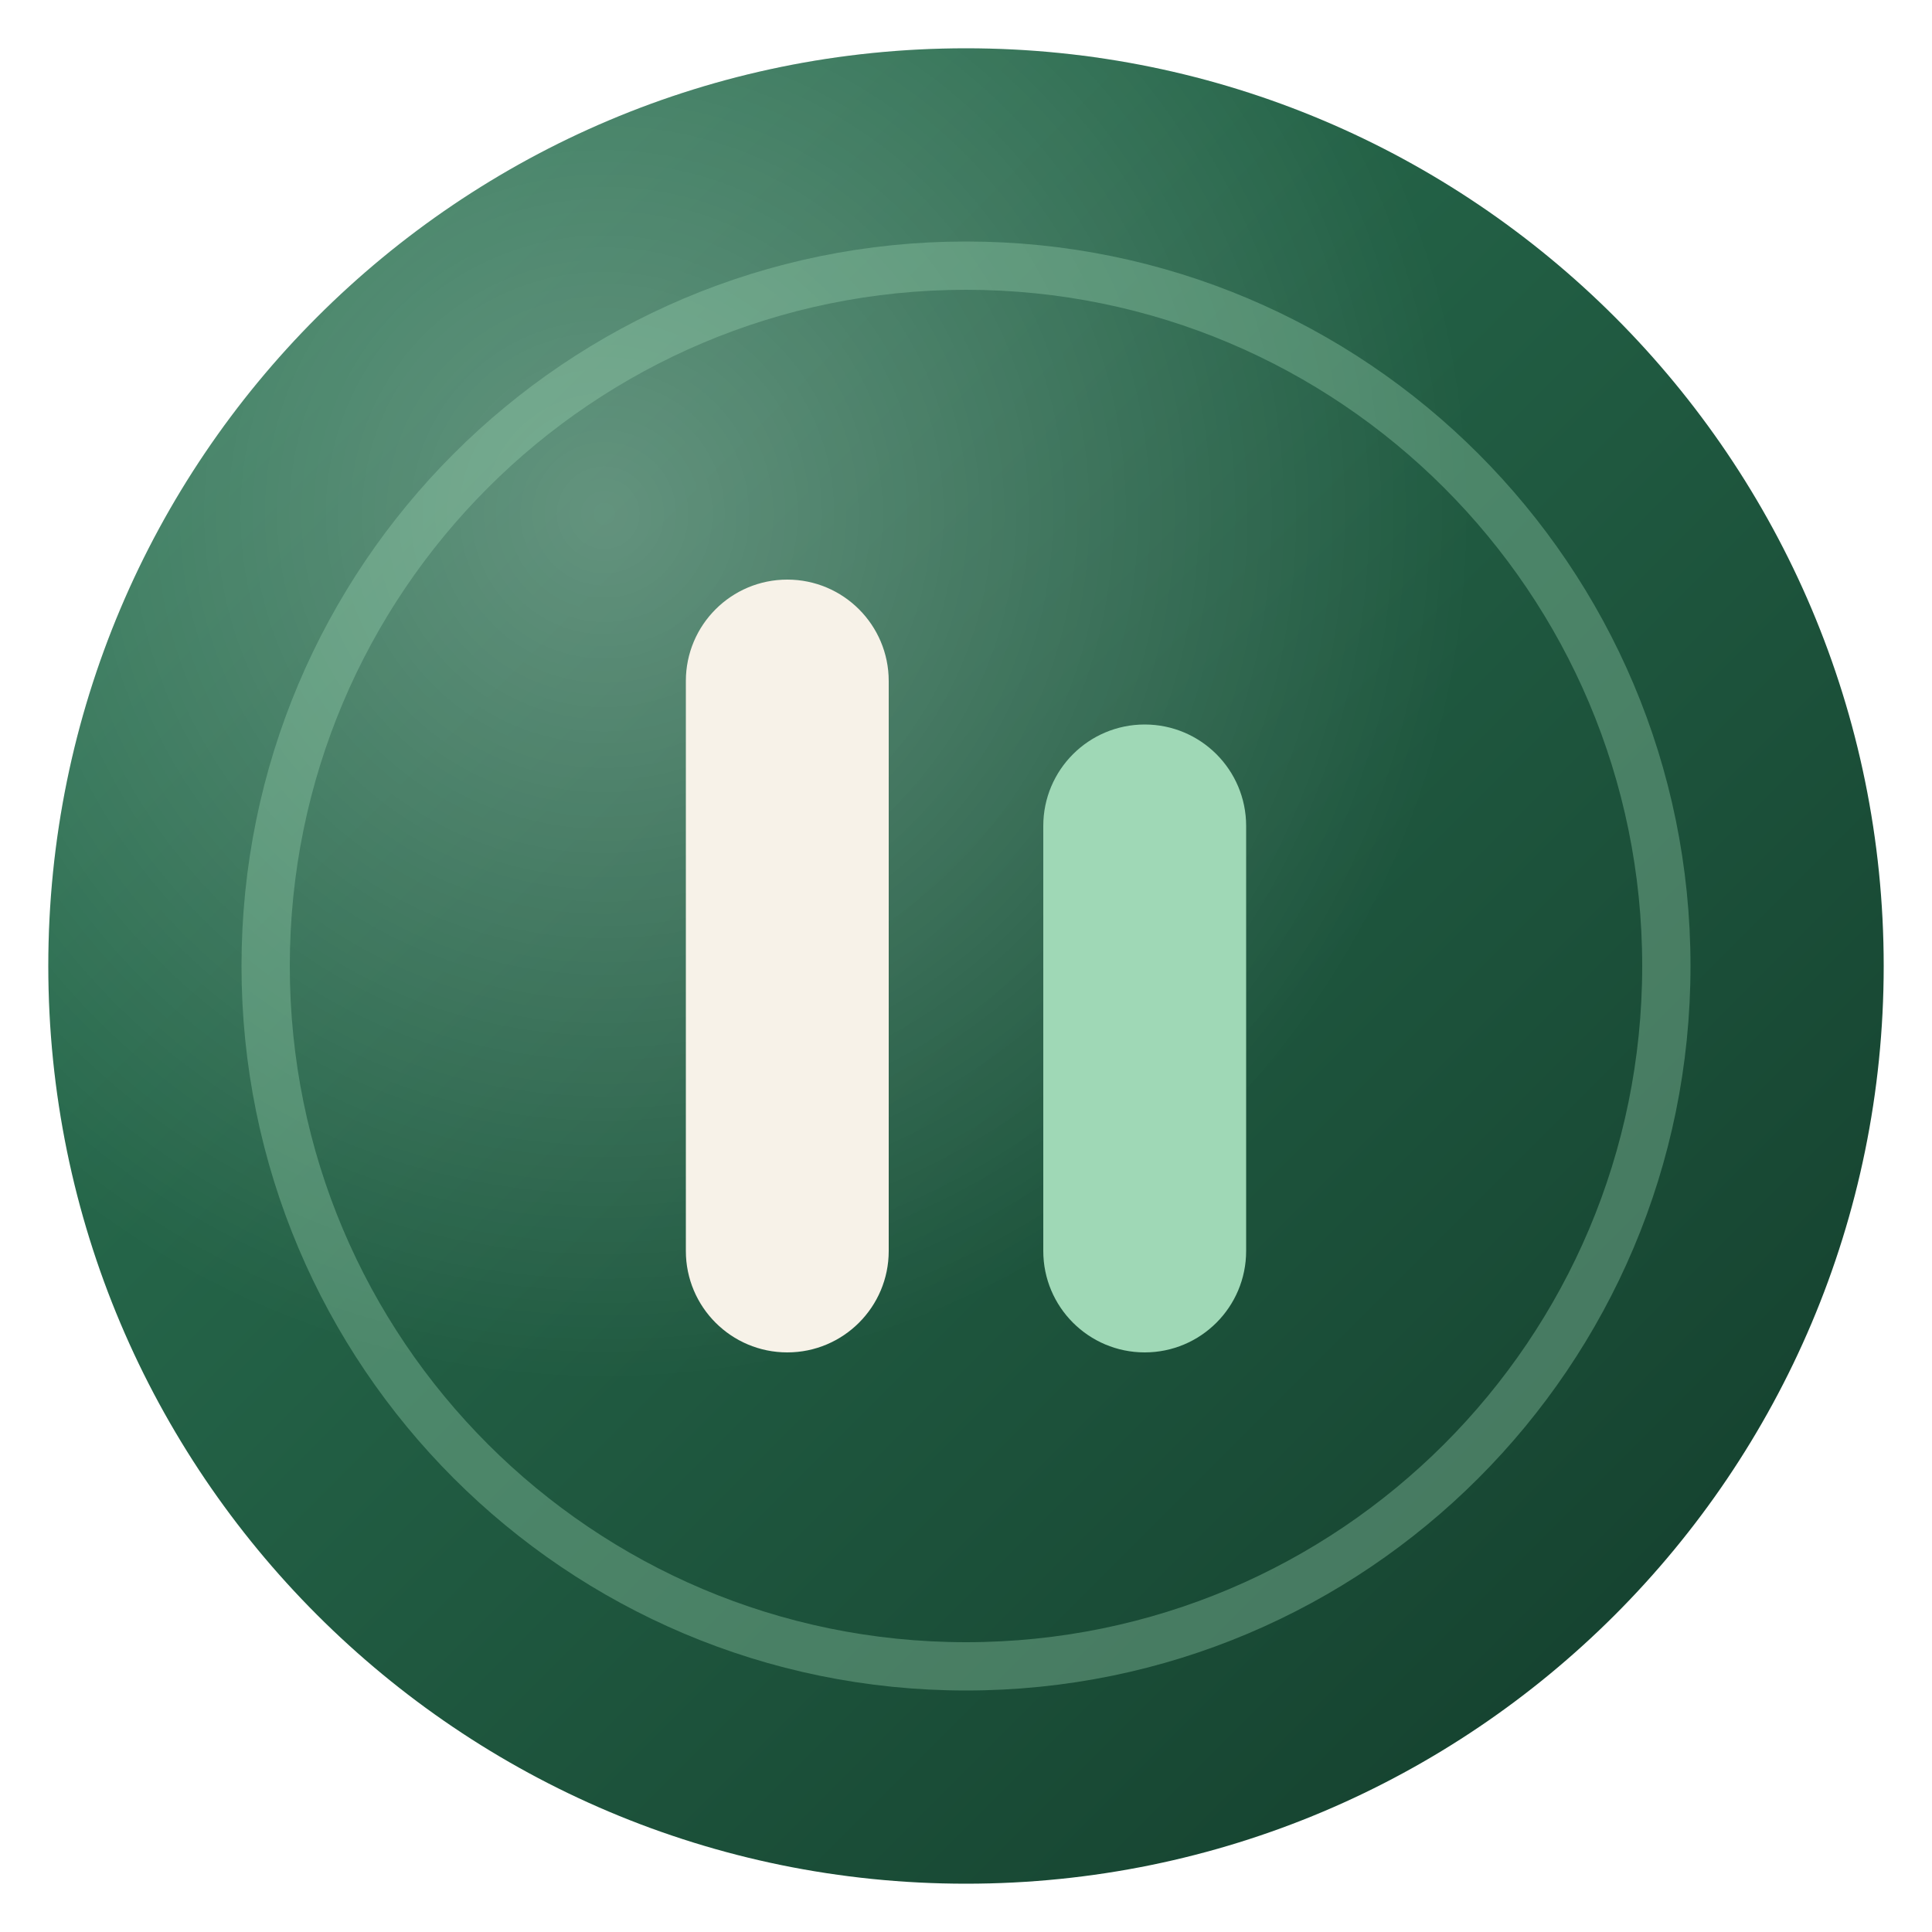
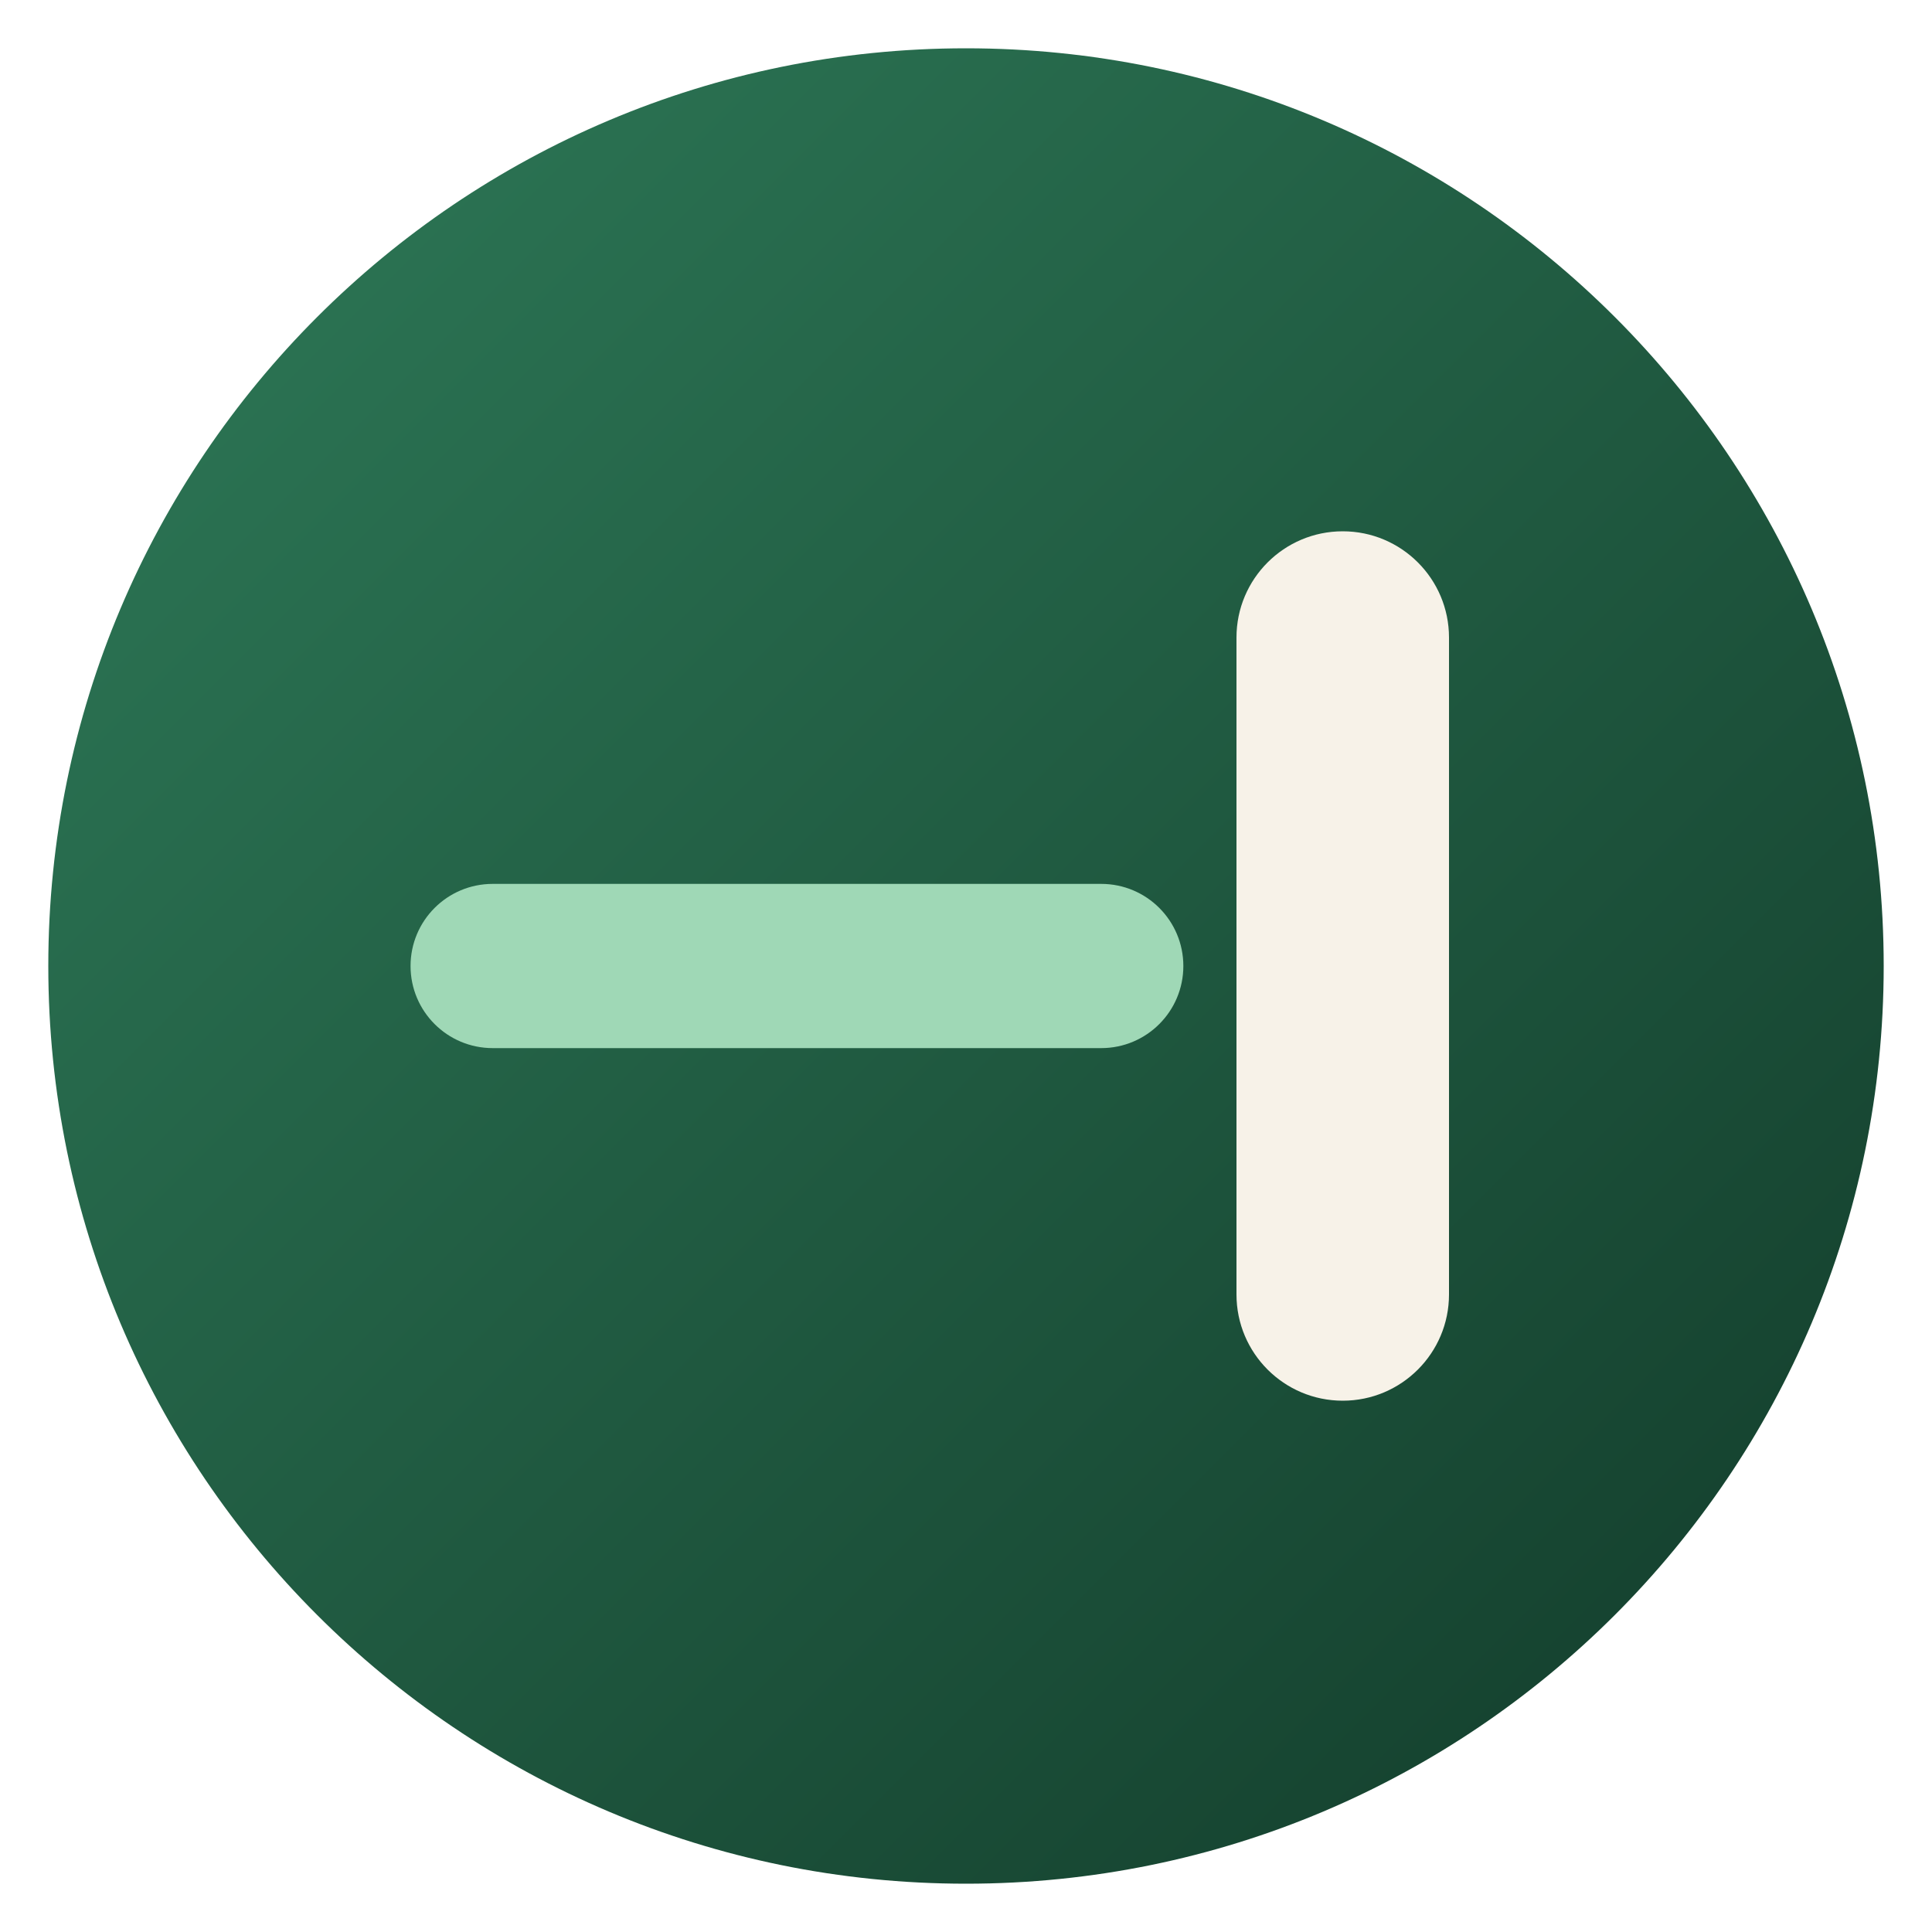
- <svg xmlns="http://www.w3.org/2000/svg" viewBox="0 0 40 40" role="img" aria-label="Sukoon">
+ <svg xmlns="http://www.w3.org/2000/svg" viewBox="0 0 40 40" role="img" aria-label="Hard Stop">
  <defs>
    <linearGradient id="g" x1="0" y1="0" x2="1" y2="1">
      <stop offset="0" stop-color="#2E7A58" />
      <stop offset="1" stop-color="#123B2A" />
    </linearGradient>
-     <radialGradient id="h" cx=".3" cy=".25" r=".8">
-       <stop offset="0" stop-color="#fff" stop-opacity=".28" />
-       <stop offset=".6" stop-color="#fff" stop-opacity="0" />
-     </radialGradient>
  </defs>
  <circle cx="20" cy="20" r="19" fill="url(#g)" />
-   <circle cx="20" cy="20" r="19" fill="url(#h)" />
-   <circle cx="20" cy="20" r="14.5" fill="none" stroke="#9FD8B6" stroke-opacity=".35" stroke-width="1" />
-   <rect x="14.2" y="12" width="4.2" height="16" rx="2.1" fill="#F7F2E8" />
-   <rect x="21.6" y="15" width="4.2" height="13" rx="2.1" fill="#9FD8B6" />
+   <rect x="8.5" y="18.3" width="16" height="3.4" rx="1.7" fill="#9FD8B6" />
+   <rect x="25.6" y="11" width="4.4" height="18" rx="2.2" fill="#F7F2E8" />
</svg>
